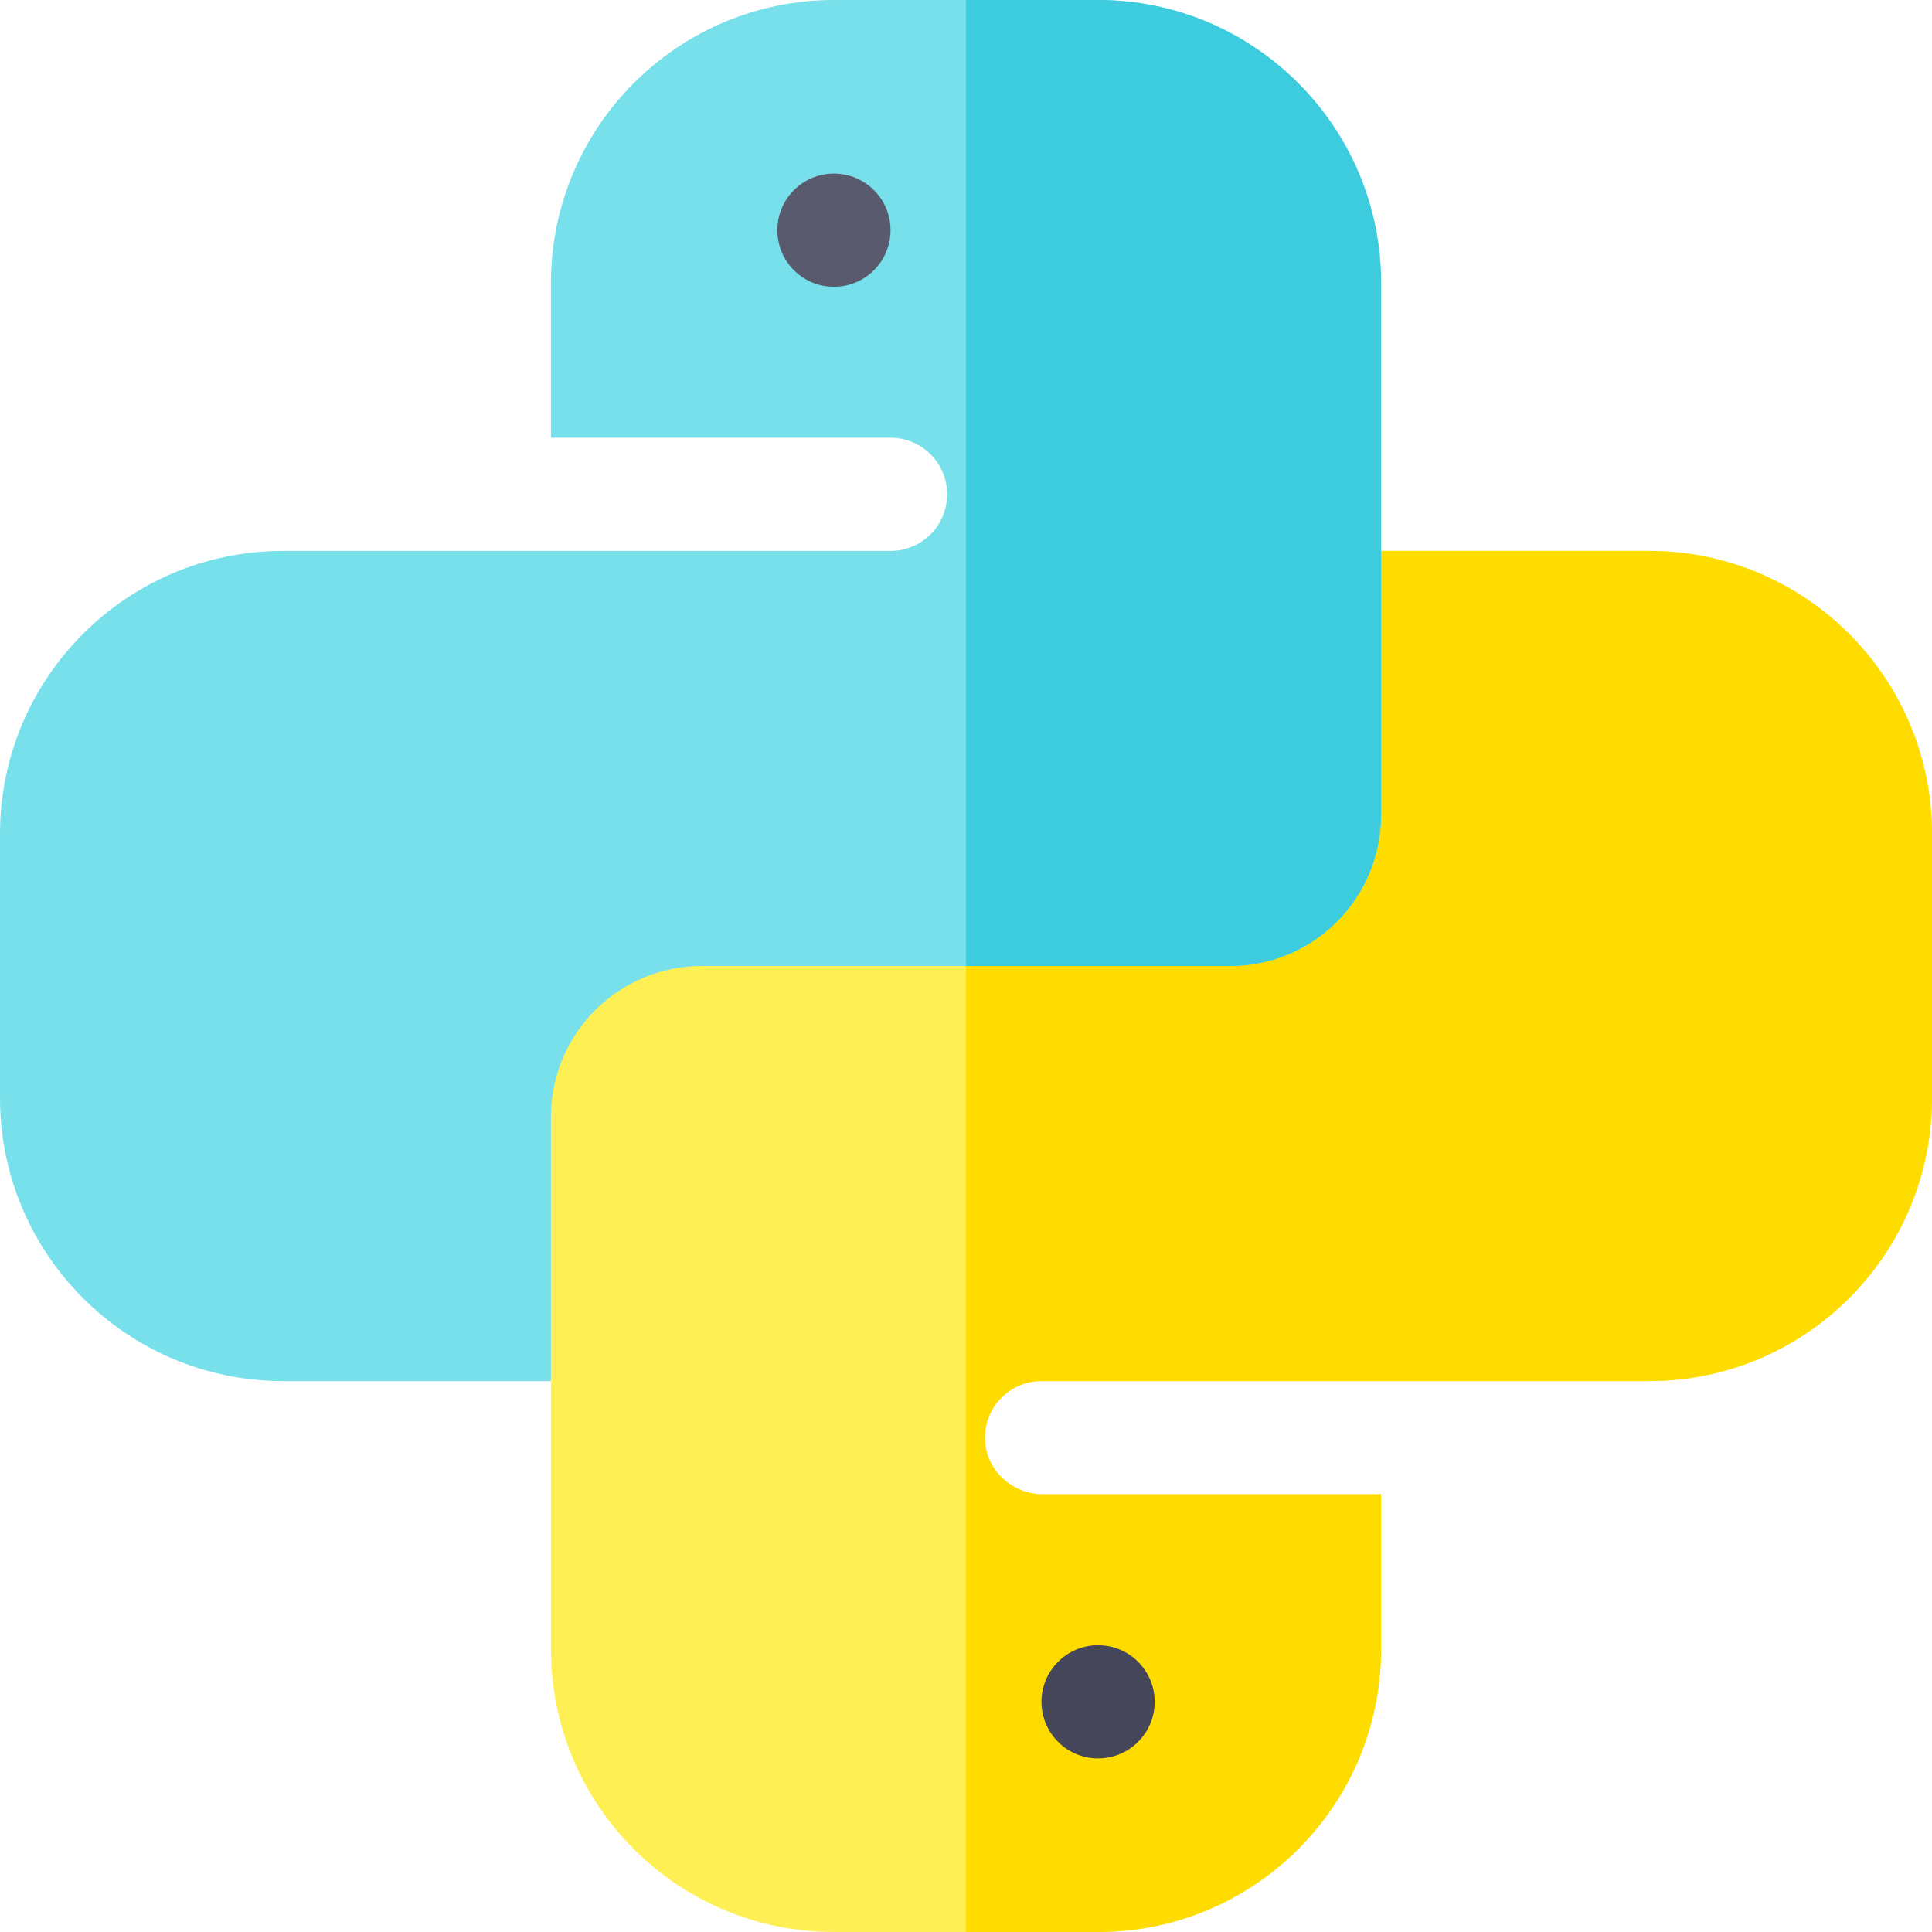
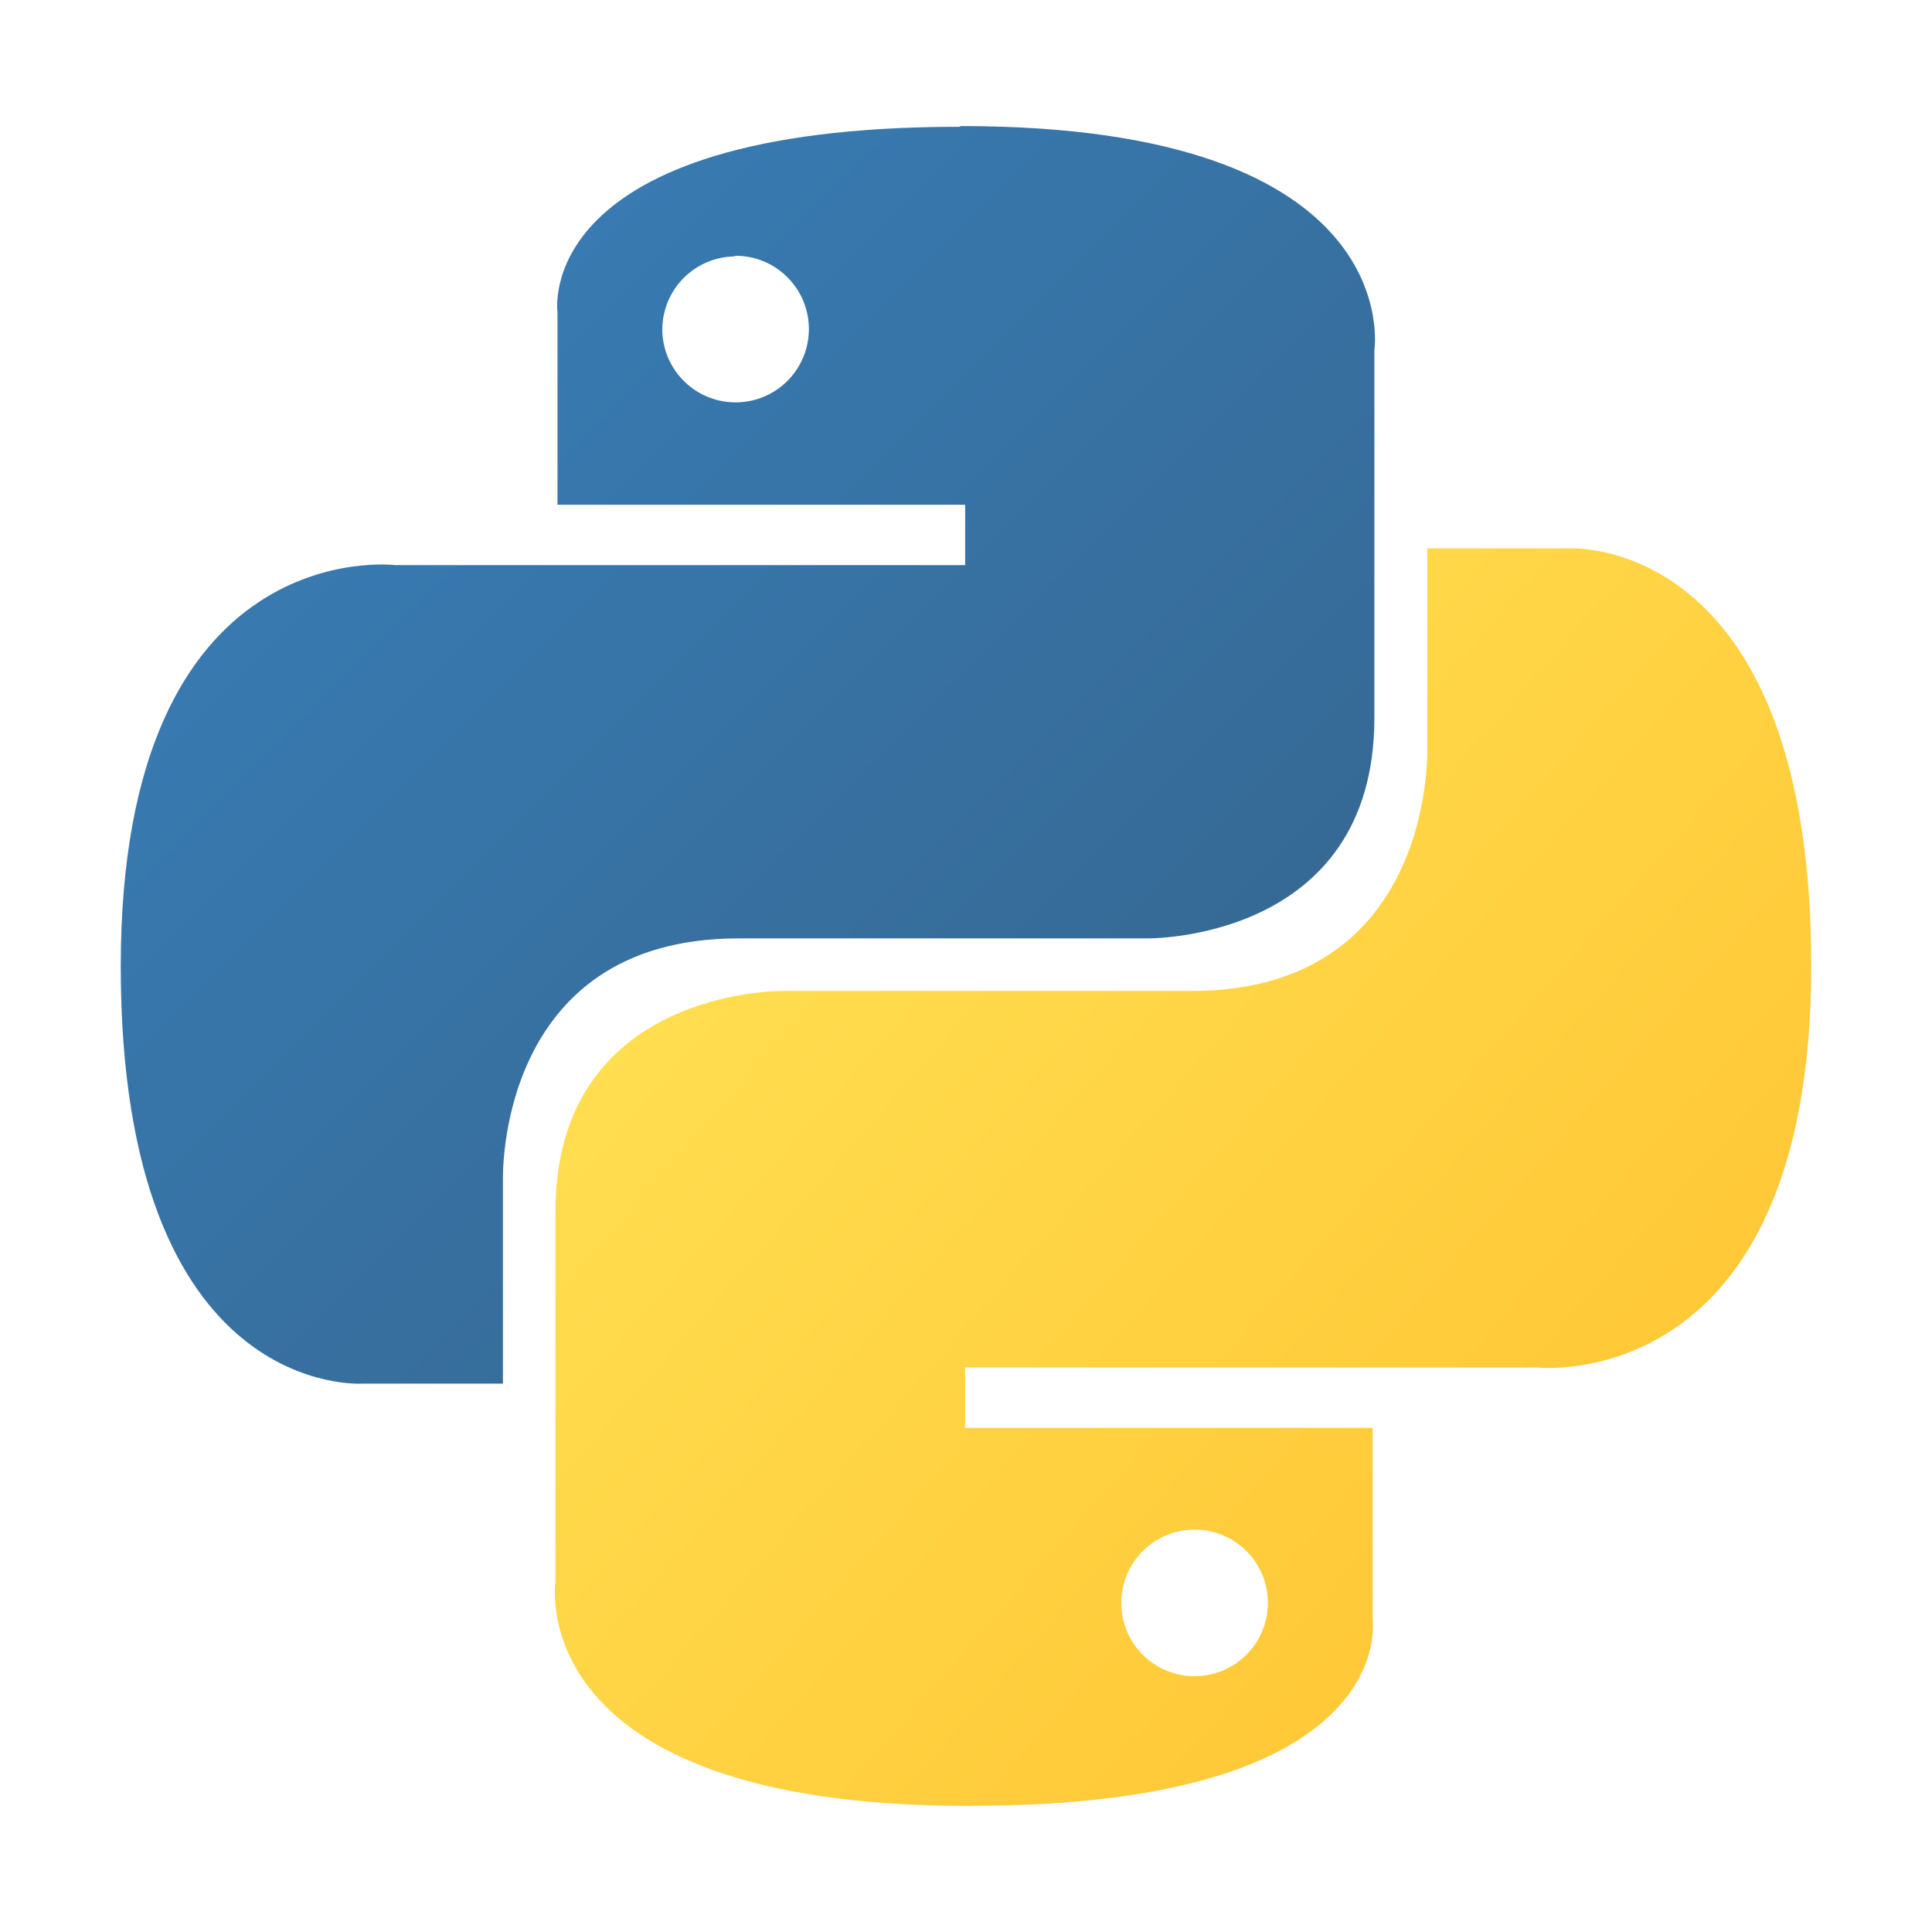
- <svg xmlns="http://www.w3.org/2000/svg" height="512pt" viewBox="0 0 512 512" width="512pt">
-   <path d="m437 146h-91v90h-220v110c0 11.047 8.953 20 20 20v71c0 41.422 33.578 75 75 75h70c41.422 0 75-33.578 75-75v-41h-89.574c-8.078 0-15.027-6.207-15.41-14.273-.406-8.617 6.461-15.727 14.984-15.727h161c41.422 0 75-33.578 75-75v-70c0-41.422-33.578-75-75-75zm0 0" fill="#feef55" />
-   <path d="m437 146h-91v90h-90v276h35c41.422 0 75-33.578 75-75v-41h-89.574c-8.078 0-15.027-6.207-15.41-14.273-.406-8.617 6.461-15.727 14.984-15.727h161c41.422 0 75-33.578 75-75v-70c0-41.422-33.578-75-75-75zm0 0" fill="#fedc00" />
-   <path d="m186 256h140c22.09 0 40-17.91 40-40v-141c0-41.355-33.645-75-75-75h-70c-41.355 0-75 33.645-75 75v41h90c8.285 0 15 6.715 15 15s-6.715 15-15 15h-161c-41.355 0-75 33.645-75 75v70c0 41.355 33.645 75 75 75h71v-70c0-22.09 17.91-40 40-40zm0 0" fill="#78e0ea" />
-   <path d="m291 0h-35v256h70c22.09 0 40-17.91 40-40v-141c0-41.355-33.645-75-75-75zm0 0" fill="#3cccdd" />
-   <path d="m236 61c0 8.285-6.715 15-15 15s-15-6.715-15-15 6.715-15 15-15 15 6.715 15 15zm0 0" fill="#5a5a6e" />
-   <path d="m306 451c0 8.285-6.715 15-15 15s-15-6.715-15-15 6.715-15 15-15 15 6.715 15 15zm0 0" fill="#46465a" />
+ <svg xmlns="http://www.w3.org/2000/svg" viewBox="0 0 32 32">
+   <defs>
+     <linearGradient id="a" x1="-133.268" y1="-202.91" x2="-133.198" y2="-202.84" gradientTransform="translate(25243.061 38519.17) scale(189.38 189.81)" gradientUnits="userSpaceOnUse">
+       <stop offset="0" stop-color="#387eb8" />
+       <stop offset="1" stop-color="#366994" />
+     </linearGradient>
+     <linearGradient id="b" x1="-133.575" y1="-203.203" x2="-133.495" y2="-203.133" gradientTransform="translate(25309.061 38583.42) scale(189.38 189.81)" gradientUnits="userSpaceOnUse">
+       <stop offset="0" stop-color="#ffe052" />
+       <stop offset="1" stop-color="#ffc331" />
+     </linearGradient>
+   </defs>
+   <path d="M15.885,2.1c-7.1,0-6.651,3.07-6.651,3.07V8.36h6.752v1H6.545S2,8.8,2,16.005s4.013,6.912,4.013,6.912H8.33V19.556s-.13-4.013,3.9-4.013h6.762s3.772.06,3.772-3.652V5.8s.572-3.712-6.842-3.712h0ZM12.153,4.237a1.214,1.214,0,1,1-1.183,1.244v-.02a1.214,1.214,0,0,1,1.214-1.214h0Z" style="fill:url(#a)" />
+   <path d="M16.085,29.91c7.1,0,6.651-3.08,6.651-3.08V23.65H15.985v-1h9.47S30,23.158,30,15.995s-4.013-6.912-4.013-6.912H23.64V12.4s.13,4.013-3.9,4.013H12.975S9.2,16.356,9.2,20.068V26.2s-.572,3.712,6.842,3.712h.04Zm3.732-2.147A1.214,1.214,0,1,1,21,26.519v.03a1.214,1.214,0,0,1-1.214,1.214h.03Z" style="fill:url(#b)" />
</svg>
